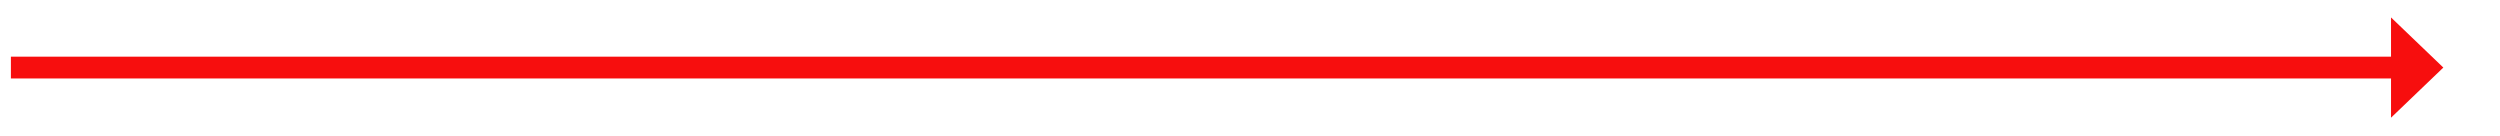
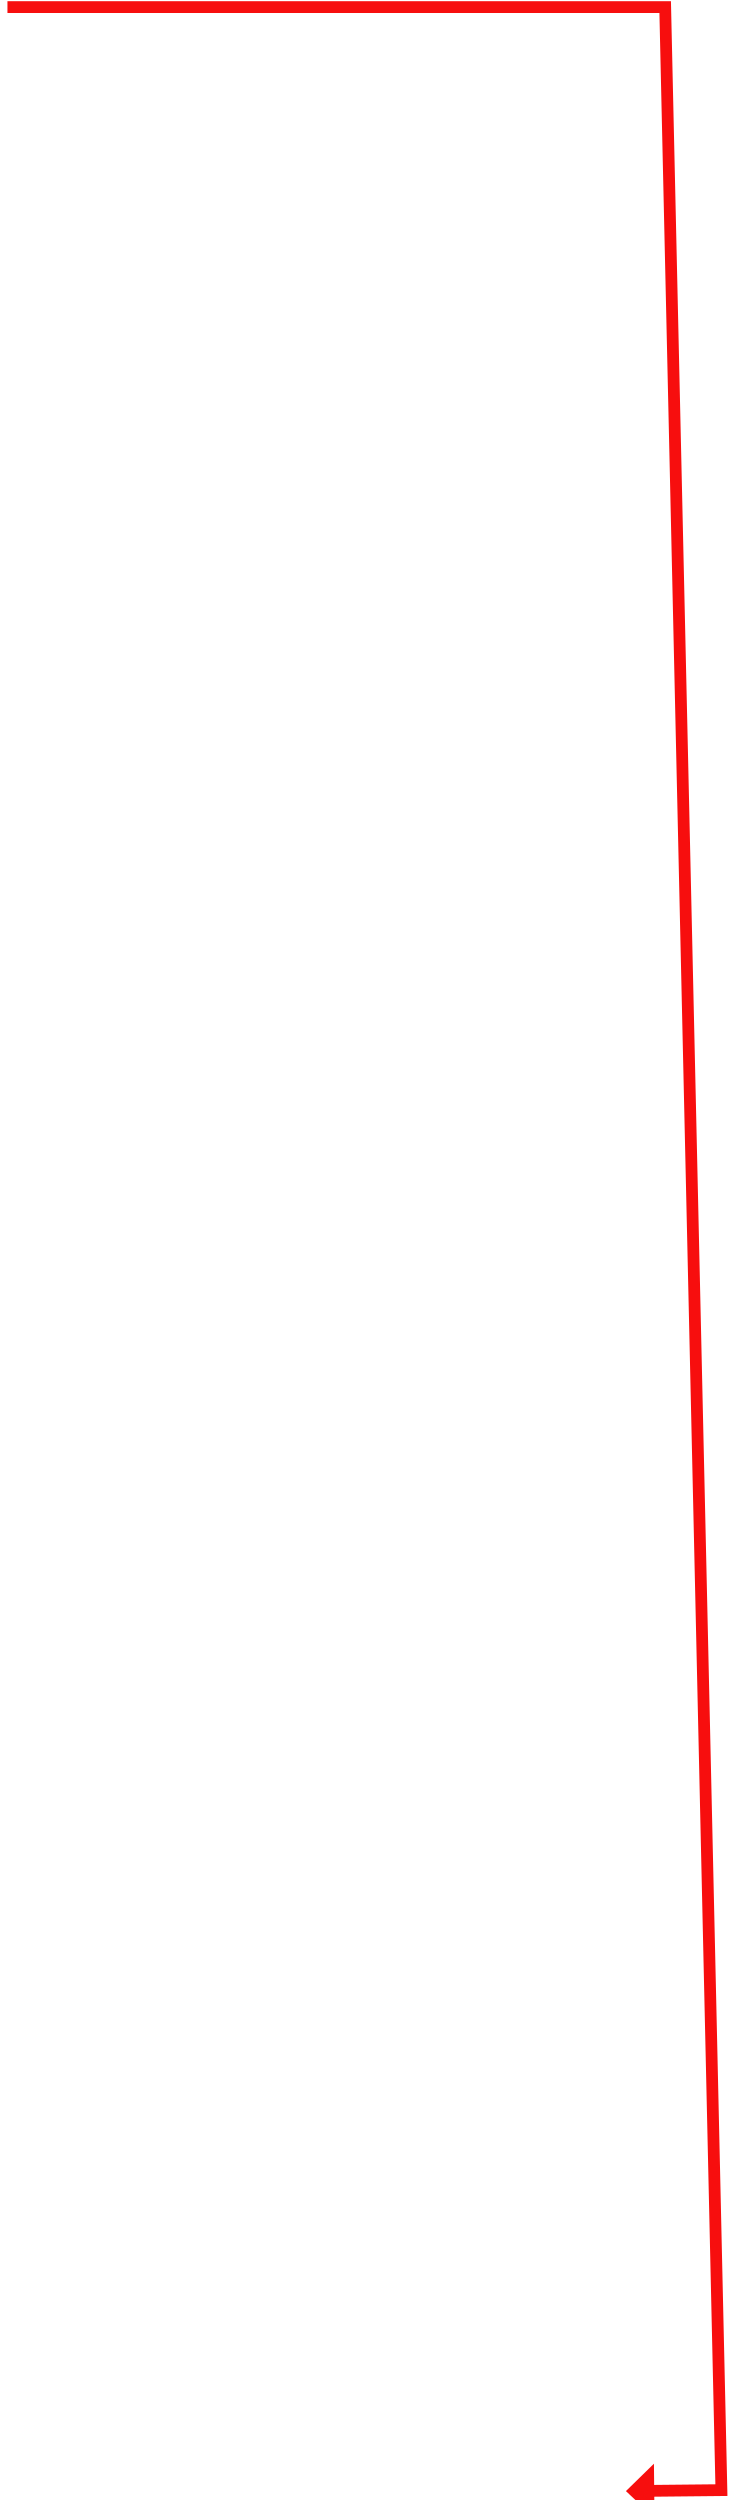
- <svg xmlns="http://www.w3.org/2000/svg" version="1.1" width="573.5px" height="31px">
-   <g transform="matrix(1 0 0 1 -938.5 -5117 )">
-     <path d="M 1487 5144  L 1499 5132.5  L 1487 5121  L 1487 5144  Z " fill-rule="nonzero" fill="#f70e0e" stroke="none" />
-     <path d="M 941 5132.5  L 1490 5132.5  " stroke-width="5" stroke="#f70e0e" fill="none" />
+ <svg xmlns="http://www.w3.org/2000/svg" version="1.1" width="310px" height="1060px">
+   <g transform="matrix(1 0 0 1 -1089.5 -4314.5 )">
+     <path d="M 0.657 0.5  L 279.537 0.5  L 303.378 1053.314  L 271.887 1053.634  " stroke-width="5" stroke="#f70e0e" fill="none" transform="matrix(1 0 0 1 1092 4317 )" />
+     <path d="M 274.77 1042.104  L 262.887 1053.725  L 275.003 1065.103  L 274.77 1042.104  Z " fill-rule="nonzero" fill="#f70e0e" stroke="none" transform="matrix(1 0 0 1 1092 4317 )" />
  </g>
</svg>
